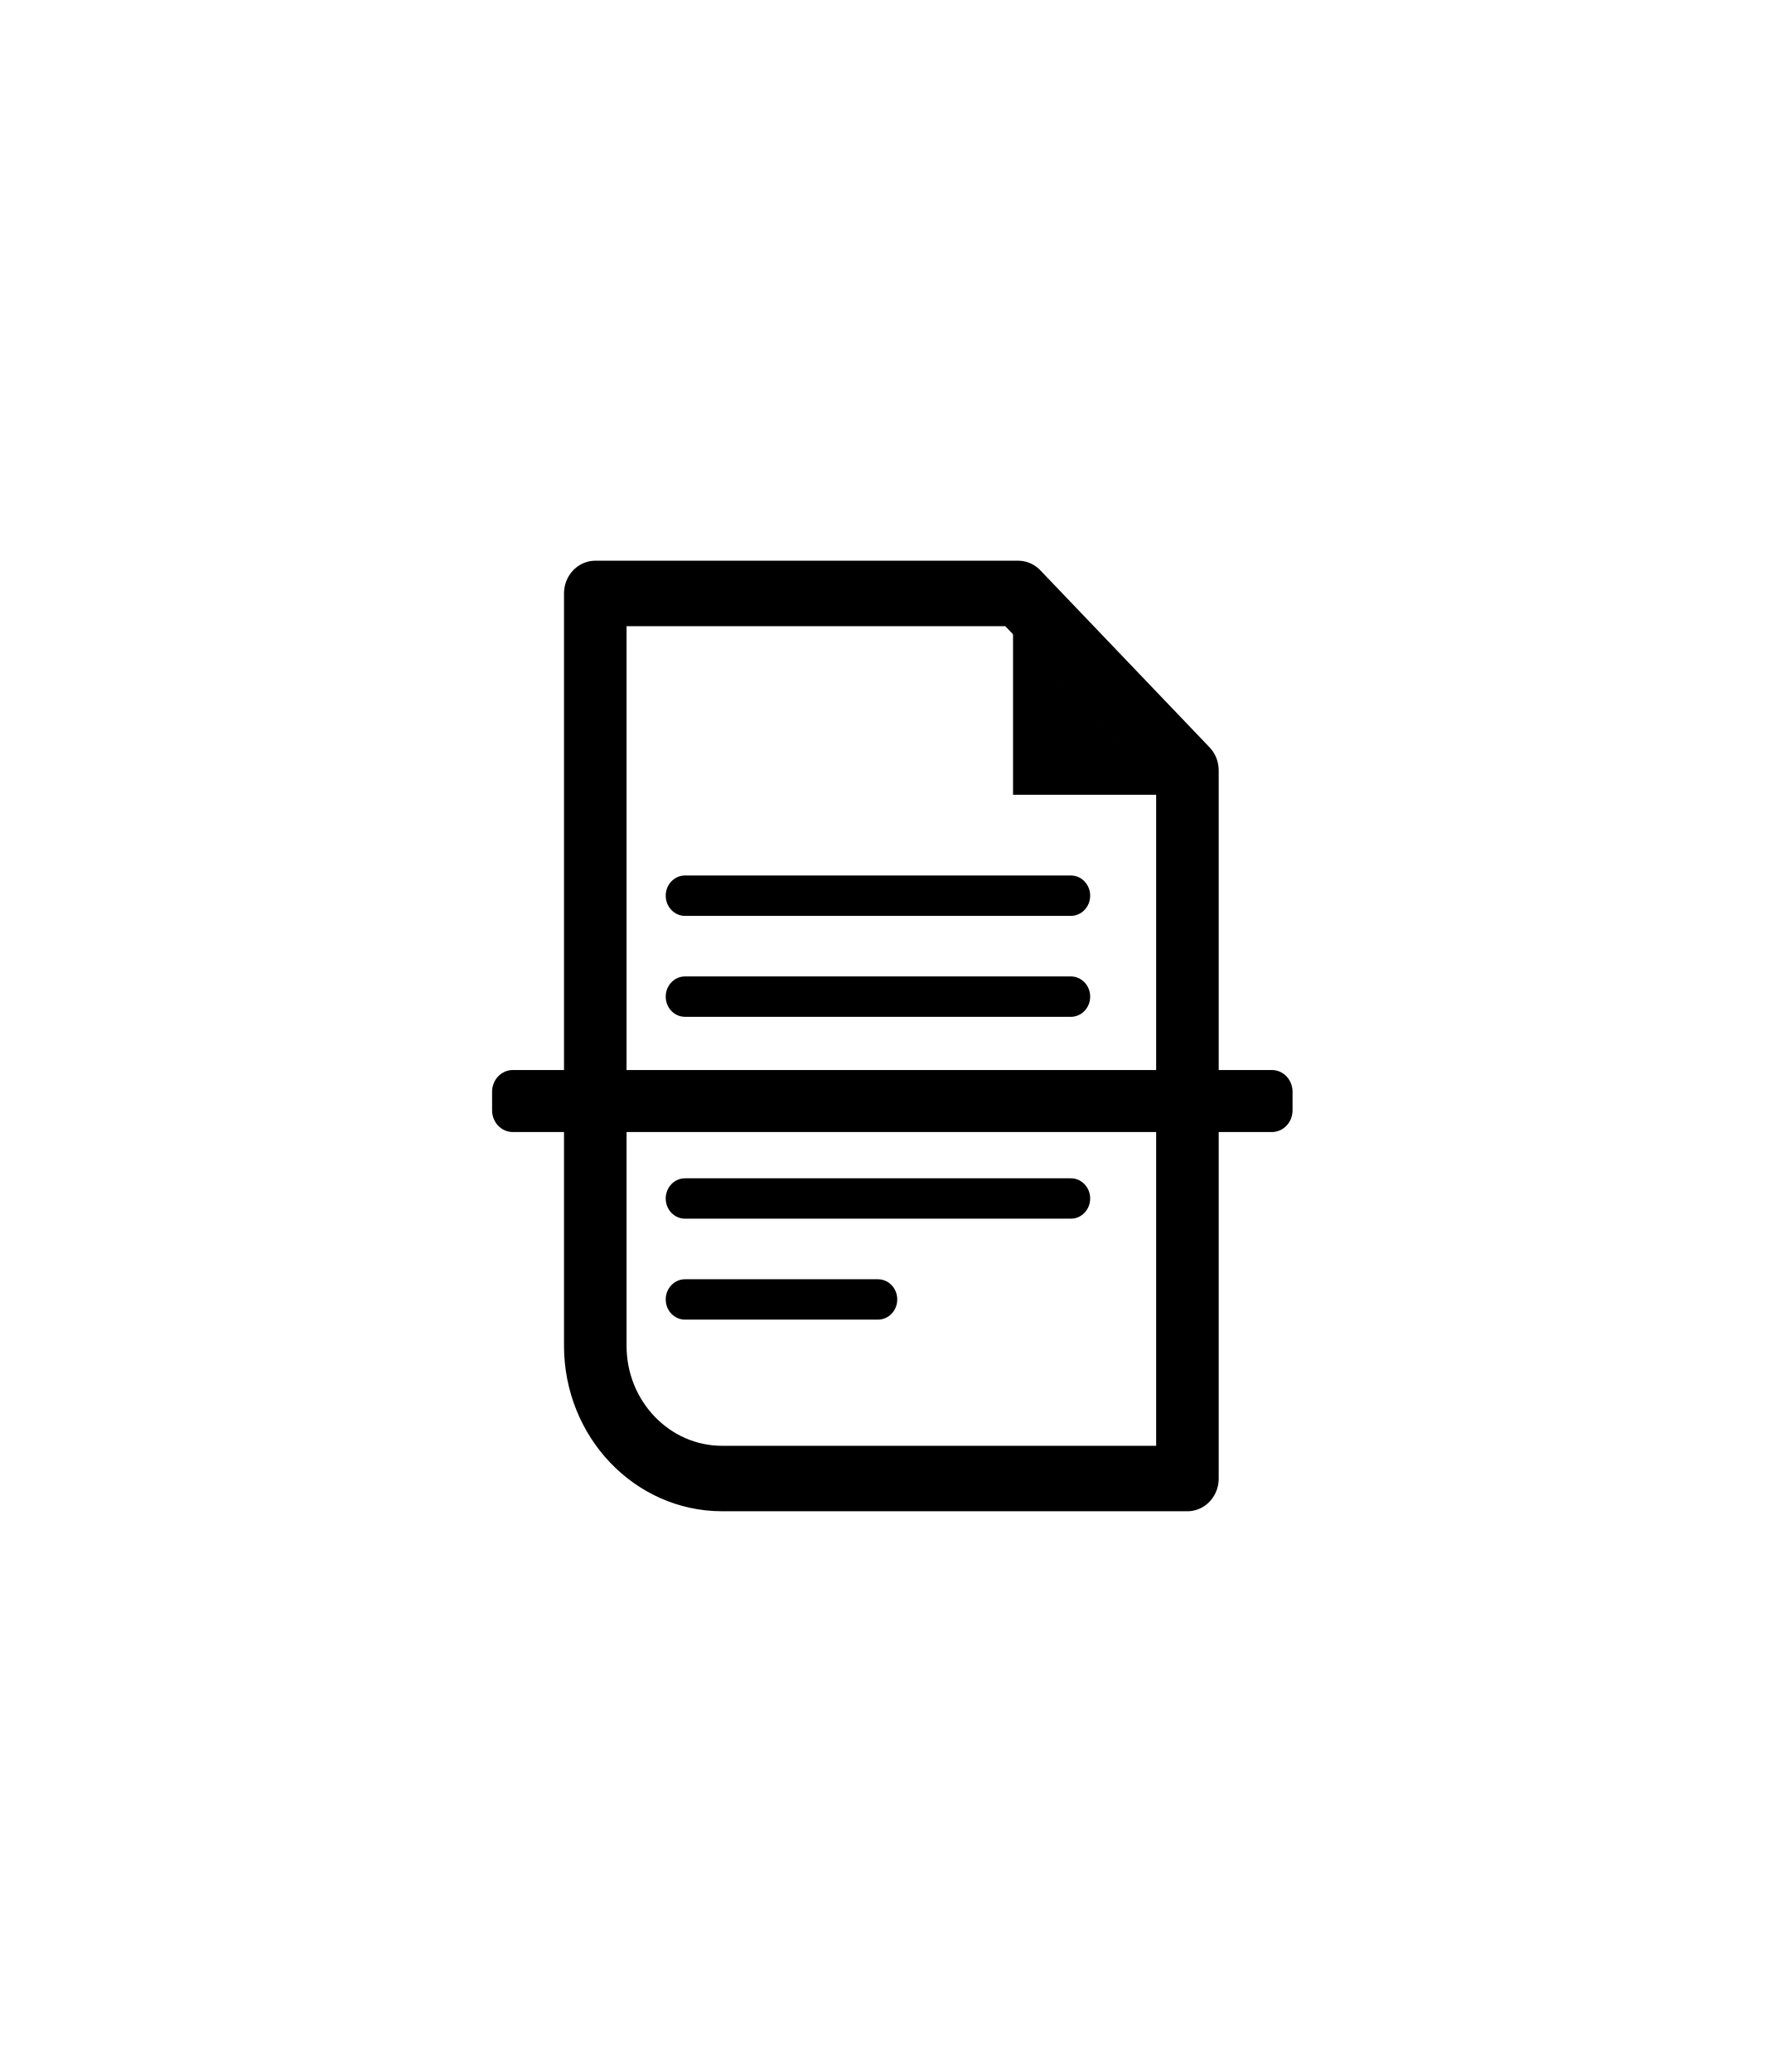
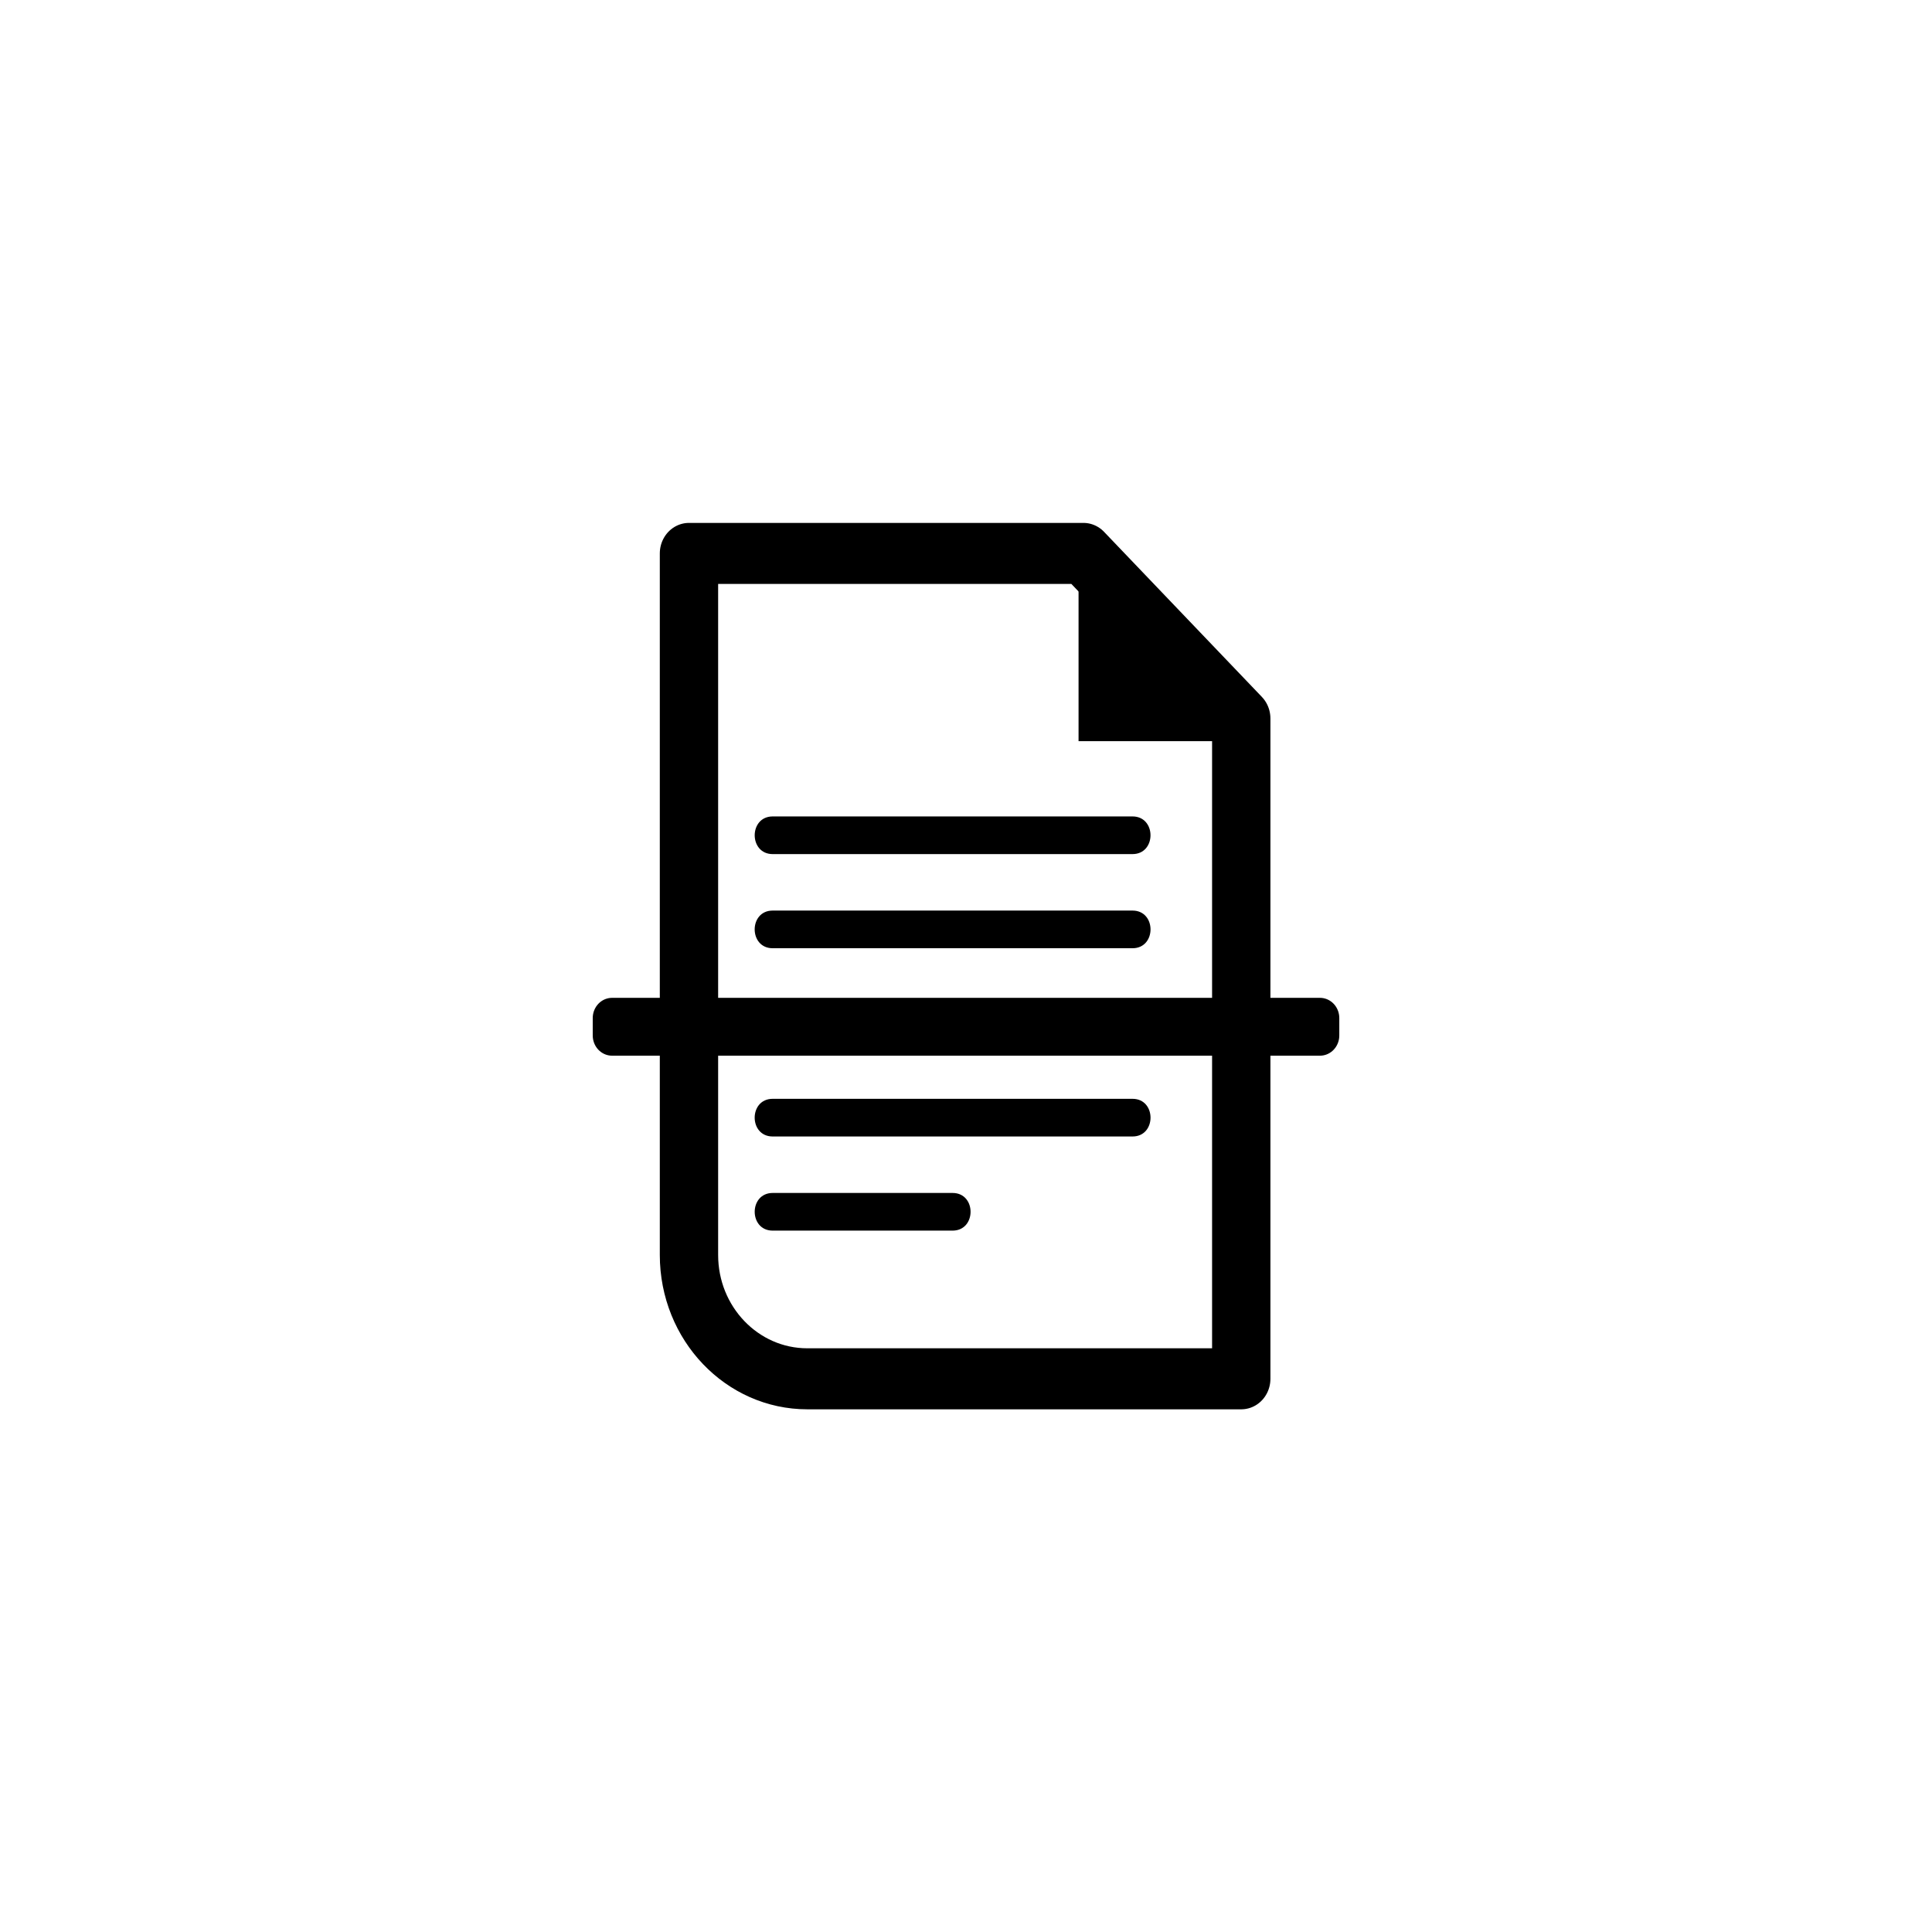
- <svg xmlns="http://www.w3.org/2000/svg" viewBox="0 0 34.512 40.064" version="1.1" id="svg6" width="34.512" height="40.064">
+ <svg xmlns="http://www.w3.org/2000/svg" viewBox="0 0 40.059 40.059" version="1.1" id="svg6" width="108" height="108">
  <defs id="defs10" />
-   <g id="g15261" transform="matrix(0.7325497,0,0,0.7663775,3.376107,4.306837)">
+   <g id="g15261" transform="matrix(0.7325497,0,0,0.7663775,6.149755,4.306837)">
    <path d="M 26.738,13.819 V 31.684 H 14.456 a 3.35,3.35 0 0 1 -3.35,-3.35 V 9.353 h 11.165 z" fill="#edebf2" id="path2" style="fill:none;fill-opacity:0.588;stroke:#000000;stroke-width:1.651;stroke-linecap:round;stroke-linejoin:round;stroke-miterlimit:4;stroke-dasharray:none;stroke-opacity:1" />
-     <path d="m 26.208,14.433 h -4.074 v -4.074 z m -2.547,5.602 H 13.475 a 0.509,0.509 0 0 1 0,-1.019 h 10.186 a 0.509,0.509 0 0 1 0,1.019 z m 0,-2.547 H 13.475 a 0.509,0.509 0 0 1 0,-1.019 h 10.186 a 0.509,0.509 0 0 1 0,1.019 z m 0,5.093 H 13.475 a 0.509,0.509 0 0 1 0,-1.019 h 10.186 a 0.509,0.509 0 0 1 0,1.019 z m 0,2.547 H 13.475 a 0.509,0.509 0 0 1 0,-1.019 h 10.186 a 0.509,0.509 0 0 1 0,1.019 z m -5.093,2.547 h -5.093 a 0.509,0.509 0 0 1 0,-1.019 h 5.093 a 0.509,0.509 0 0 1 0,1.019 z" fill="#c6c3d8" id="path4" style="fill:#000000;fill-opacity:1;stroke:#000000;stroke-width:0;stroke-linecap:round;stroke-linejoin:round;stroke-miterlimit:4;stroke-dasharray:none;stroke-opacity:1" />
+     <path d="m 26.425,14.433 h -4.292 v -4.319 z m -2.764,5.602 H 13.475 c -0.679,-4.66e-4 -0.679,-1.019 0,-1.019 h 10.186 c 0.679,4.66e-4 0.679,1.019 0,1.019 z m 0,-2.547 H 13.475 c -0.678,-8.5e-4 -0.678,-1.018 0,-1.019 h 10.186 c 0.678,8.5e-4 0.678,1.018 0,1.019 z m 0,5.093 H 13.475 c -0.679,0 -0.679,-1.019 0,-1.019 h 10.186 c 0.679,0 0.679,1.019 0,1.019 z m 0,2.547 H 13.475 c -0.679,0 -0.679,-1.019 0,-1.019 h 10.186 c 0.679,0 0.679,1.019 0,1.019 z m -5.093,2.547 h -5.093 c -0.678,-8.5e-4 -0.678,-1.018 0,-1.019 h 5.093 c 0.678,8.5e-4 0.678,1.018 0,1.019 z" fill="#c6c3d8" id="path4" style="fill:#000000;fill-opacity:1;stroke:#000000;stroke-width:0;stroke-linecap:round;stroke-linejoin:round;stroke-miterlimit:4;stroke-dasharray:none;stroke-opacity:1" />
    <rect style="fill:#da5669;fill-opacity:1;fill-rule:evenodd;stroke:#000000;stroke-width:1.094;stroke-linecap:round;stroke-linejoin:round;stroke-miterlimit:4;stroke-dasharray:none;stroke-opacity:1" id="rect174" width="20.037" height="0.471" x="8.929" y="21.924" ry="0" />
  </g>
</svg>
